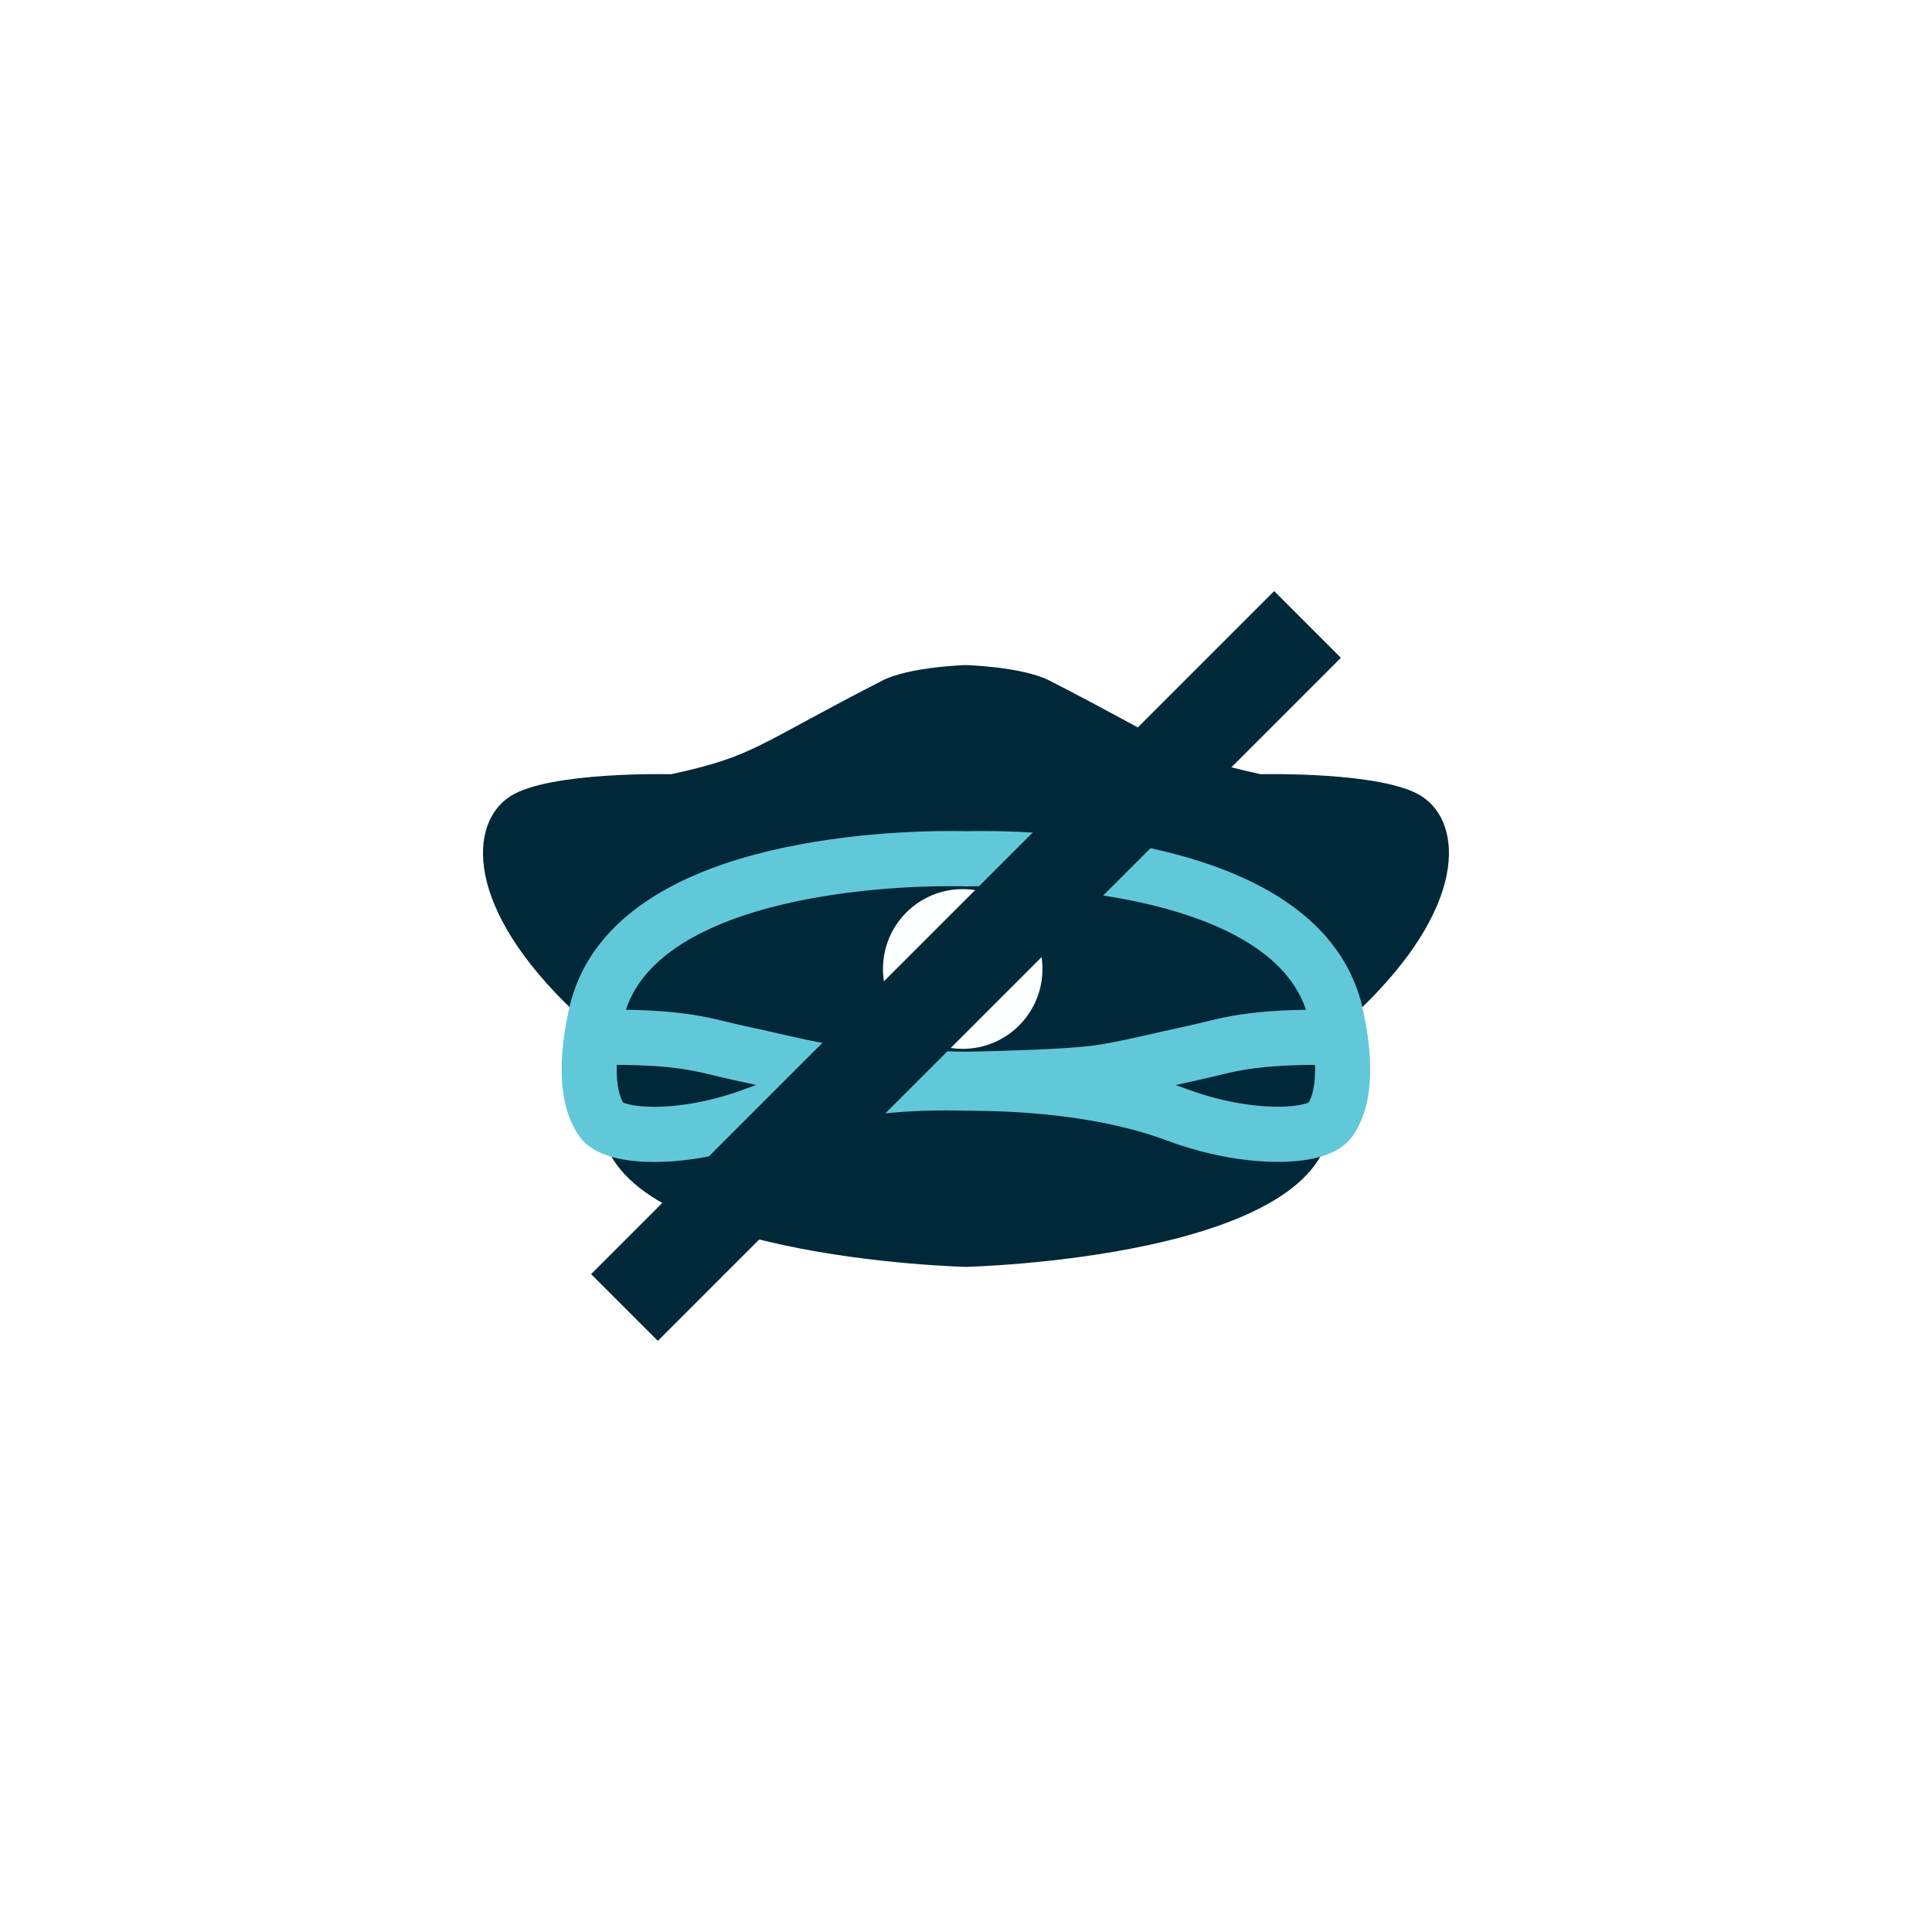
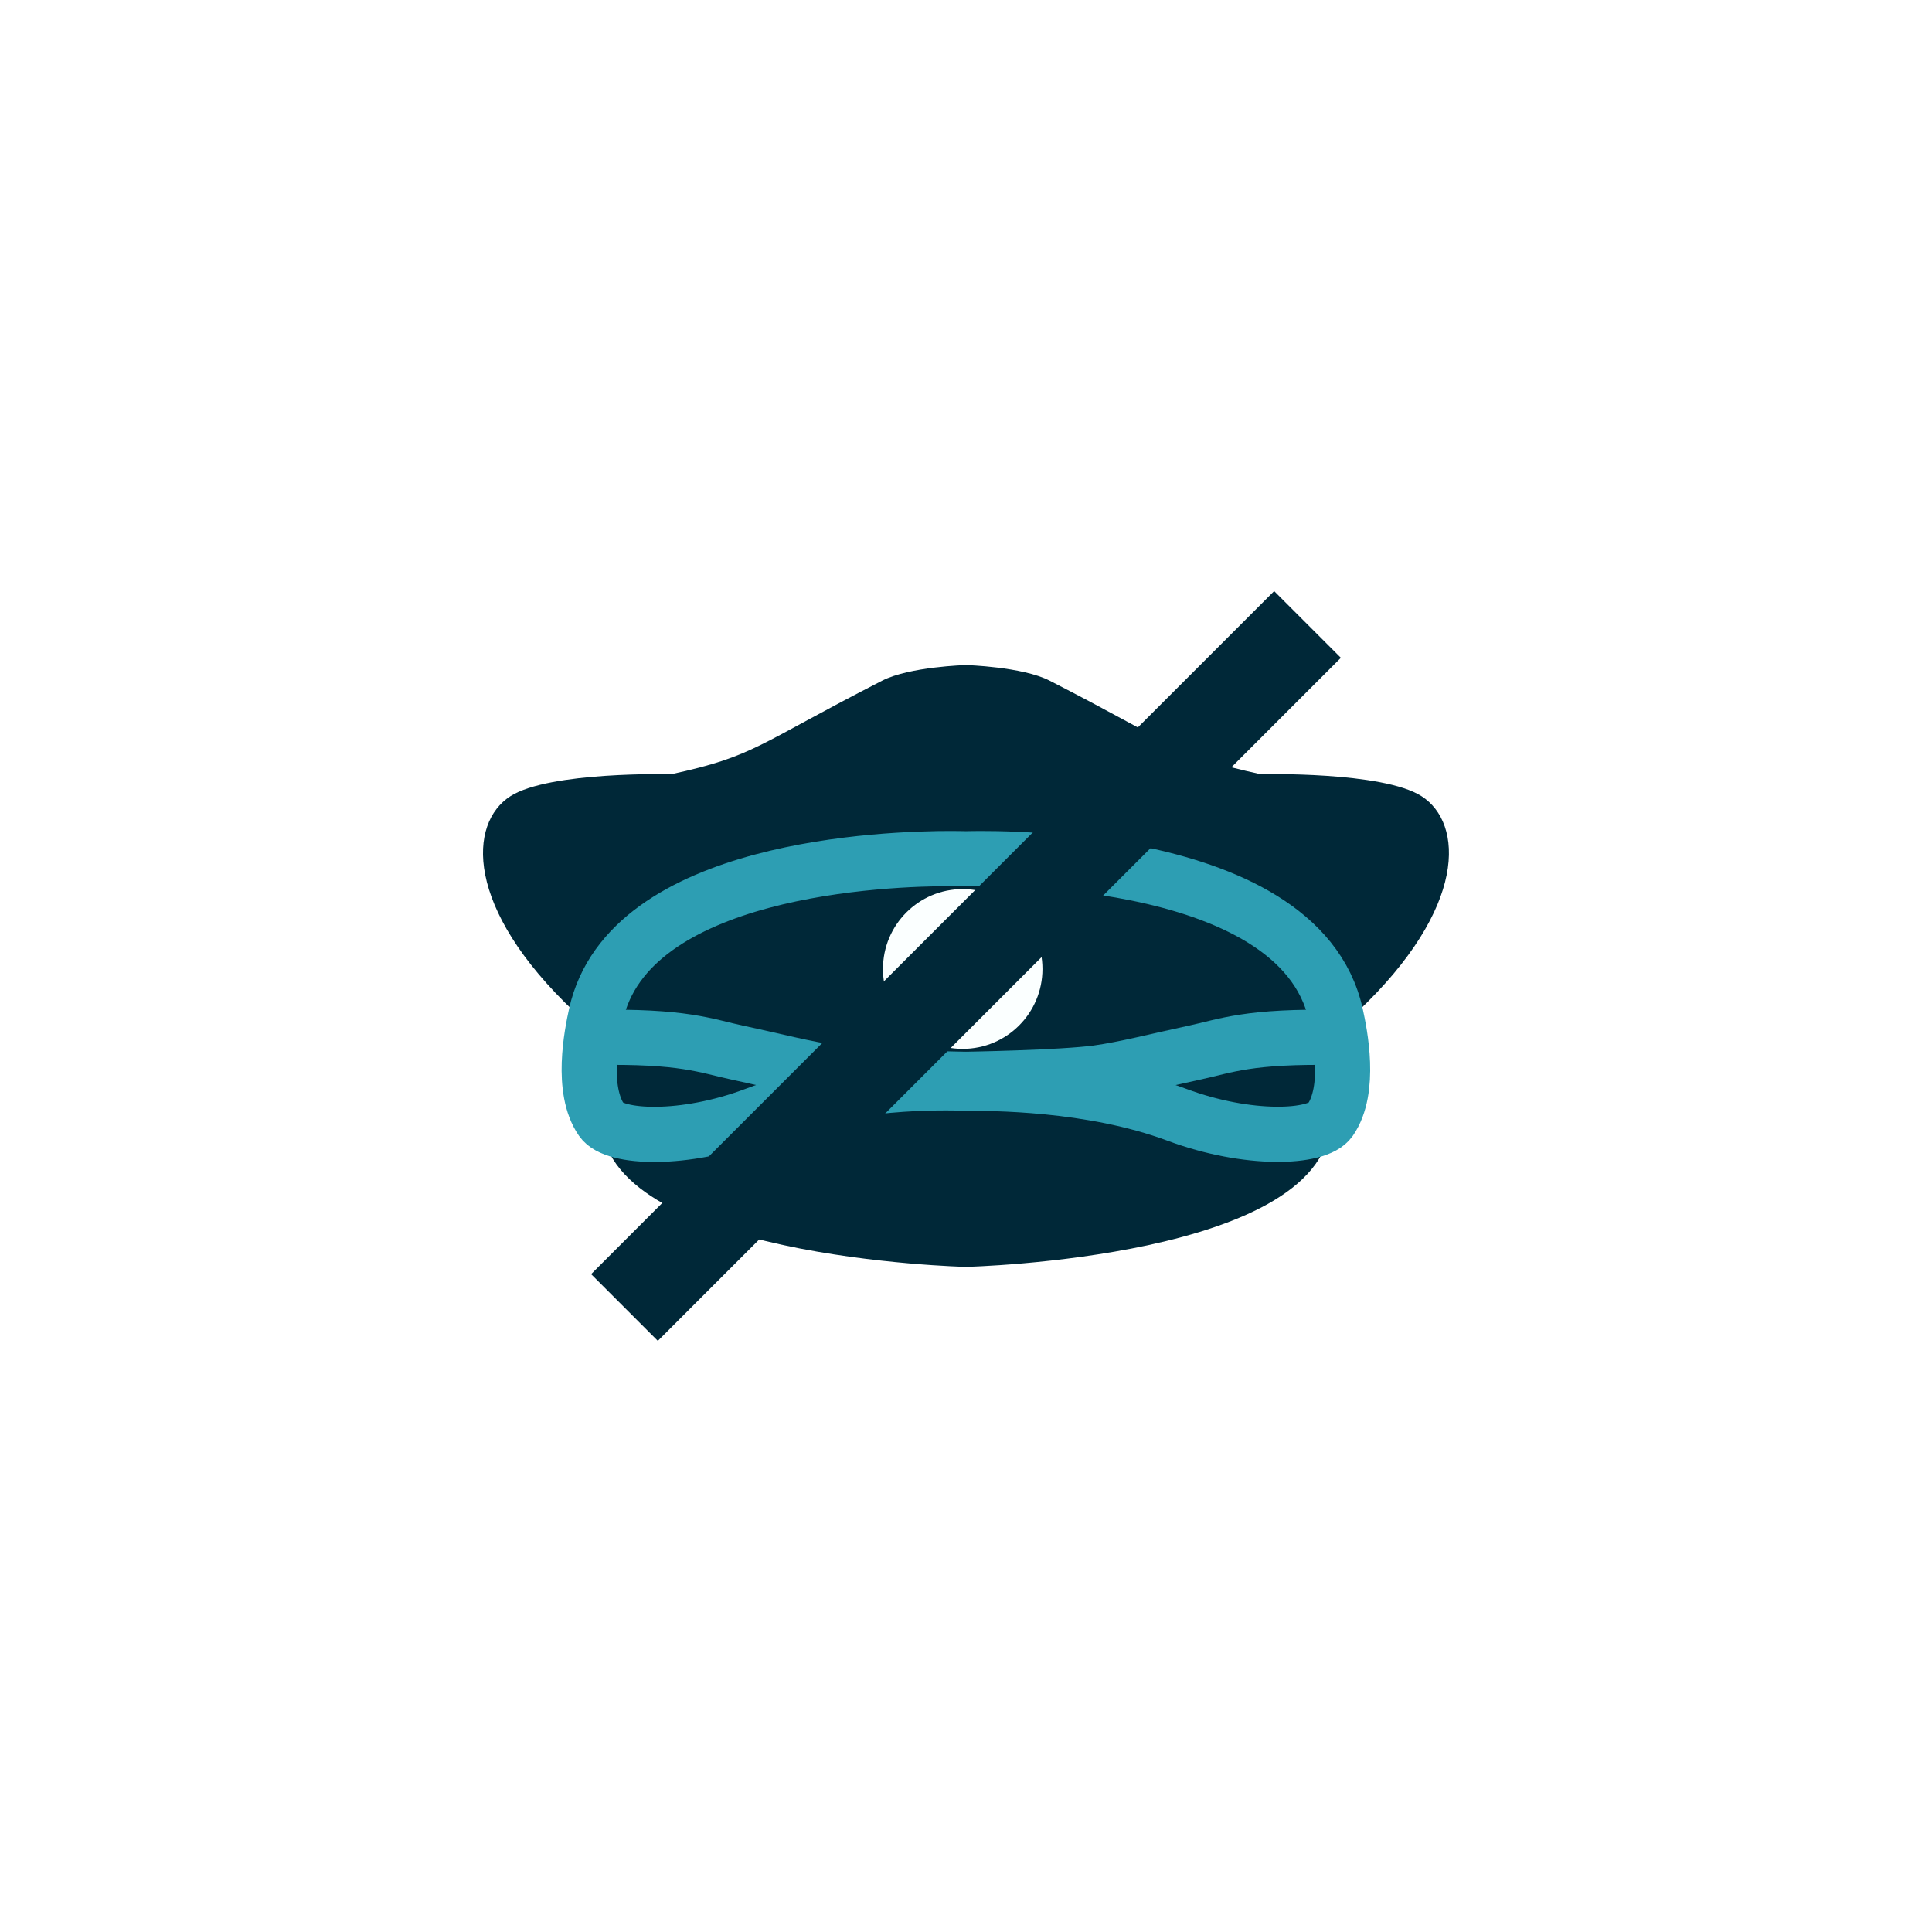
<svg xmlns="http://www.w3.org/2000/svg" width="512" height="512" version="1.1" viewBox="0 0 135.47 135.47">
  <g transform="matrix(.70016 0 0 .70122 24.448 18.863)">
    <path d="m61.815 39.604s-5.642 0.156-8.383 1.558c-12.65 6.467-12.709 7.531-21.126 9.356 0 0-12.212-0.303-16.12 2.205-4.171 2.678-4.671 11.094 6.455 21.584 0.207 0.195-0.597-18.162 39.181-17.557 39.778-0.604 38.966 17.752 39.173 17.557 11.127-10.49 10.635-18.906 6.464-21.584-3.908-2.509-16.128-2.205-16.128-2.205-8.416-1.825-8.484-2.889-21.133-9.356-2.74-1.401-8.384-1.558-8.384-1.558z" fill="#002838" />
    <path d="m58.704 58.586c-31.192 0.087-33.291 15.633-33.29 15.809 0.016 1.933-0.126 9.663-0.134 10.42-0.154 14.122 36.535 14.966 36.535 14.966s36.689-0.844 36.535-14.966c-0.008-0.757-0.151-8.488-0.134-10.42 0.002-0.181-2.236-16.741-36.401-15.768-1.068-0.03-2.104-0.044-3.111-0.041z" fill="#002838" />
-     <path d="m99.219 76.843c-9.207-0.181-11.315 0.838-14.654 1.546-3.478 0.737-6.742 1.599-9.576 1.989-3.575 0.491-13.175 0.648-13.175 0.648" fill="none" stroke="#61c8d9" stroke-width="5.517" />
-     <path d="m24.41 76.843c9.207-0.181 11.315 0.838 14.654 1.546 3.478 0.737 6.742 1.599 9.576 1.989 3.575 0.491 13.175 0.648 13.175 0.648" fill="none" stroke="#61c8d9" stroke-width="5.517" />
+     <path d="m99.219 76.843c-9.207-0.181-11.315 0.838-14.654 1.546-3.478 0.737-6.742 1.599-9.576 1.989-3.575 0.491-13.175 0.648-13.175 0.648" fill="none" stroke="#2d9eb3" stroke-width="5.517" />
+     <path d="m24.41 76.843c9.207-0.181 11.315 0.838 14.654 1.546 3.478 0.737 6.742 1.599 9.576 1.989 3.575 0.491 13.175 0.648 13.175 0.648" fill="none" stroke="#2d9eb3" stroke-width="5.517" />
    <circle cx="61.495" cy="69.994" r="7.987" fill="#fbffff" opacity=".999" style="paint-order:stroke fill markers" />
-     <path d="m60.375 58.954c-6.432-0.013-32.365 0.858-35.606 15.608-0.421 1.917-1.559 7.48 0.563 10.542 1.288 1.858 8.284 2.128 15.336-0.525 9.547-3.593 18.933-3.202 21.157-3.175 2.362 0.035 12.431-0.065 21.135 3.175 7.061 2.628 14.049 2.383 15.337 0.525 2.123-3.062 0.985-8.625 0.563-10.542-3.704-16.856-37.046-15.586-37.046-15.586s-0.521-0.02-1.44-0.022z" fill="none" stroke="#61c8d9" stroke-linecap="round" stroke-width="5.517" />
+     <path d="m60.375 58.954c-6.432-0.013-32.365 0.858-35.606 15.608-0.421 1.917-1.559 7.48 0.563 10.542 1.288 1.858 8.284 2.128 15.336-0.525 9.547-3.593 18.933-3.202 21.157-3.175 2.362 0.035 12.431-0.065 21.135 3.175 7.061 2.628 14.049 2.383 15.337 0.525 2.123-3.062 0.985-8.625 0.563-10.542-3.704-16.856-37.046-15.586-37.046-15.586s-0.521-0.02-1.44-0.022z" fill="none" stroke="#2d9eb3" stroke-linecap="round" stroke-width="5.517" />
  </g>
  <rect transform="matrix(-.70711 .70711 .70711 .70711 0 0)" x="-33.867" y="92.482" width="67.733" height="6.615" fill="#002838" opacity=".999" stroke-linecap="round" stroke-width=".684" style="paint-order:stroke fill markers" />
</svg>
